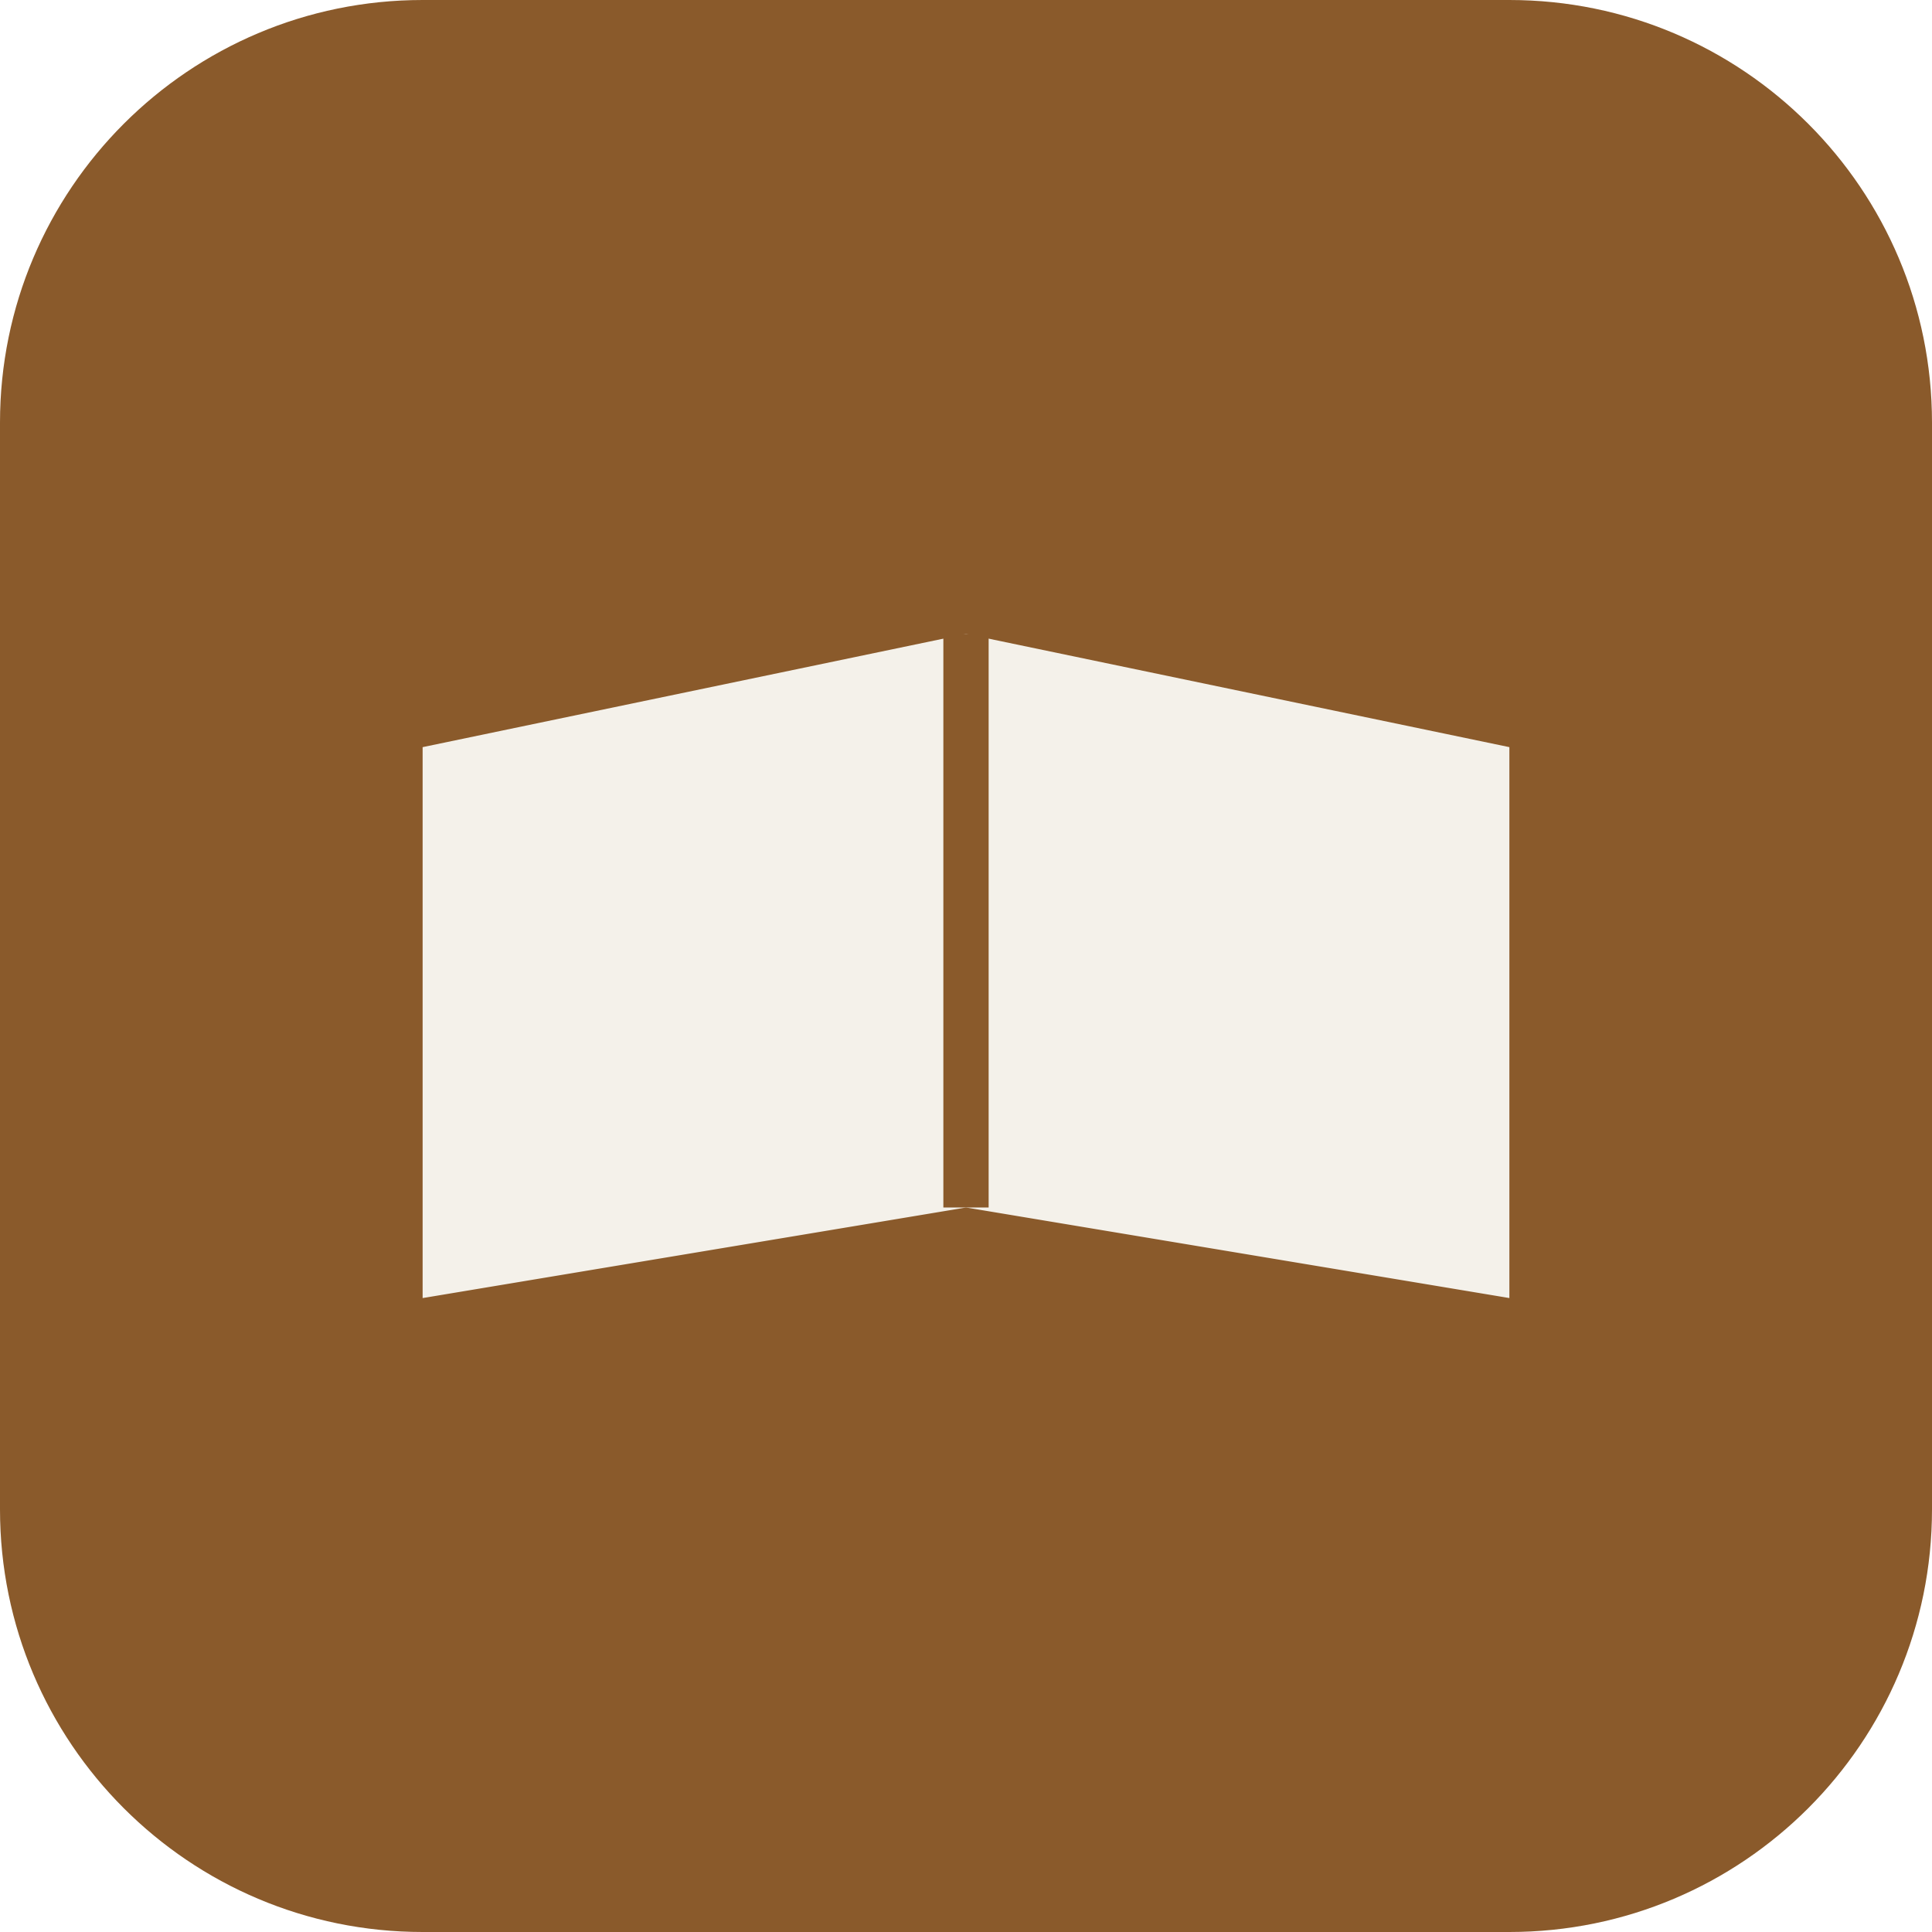
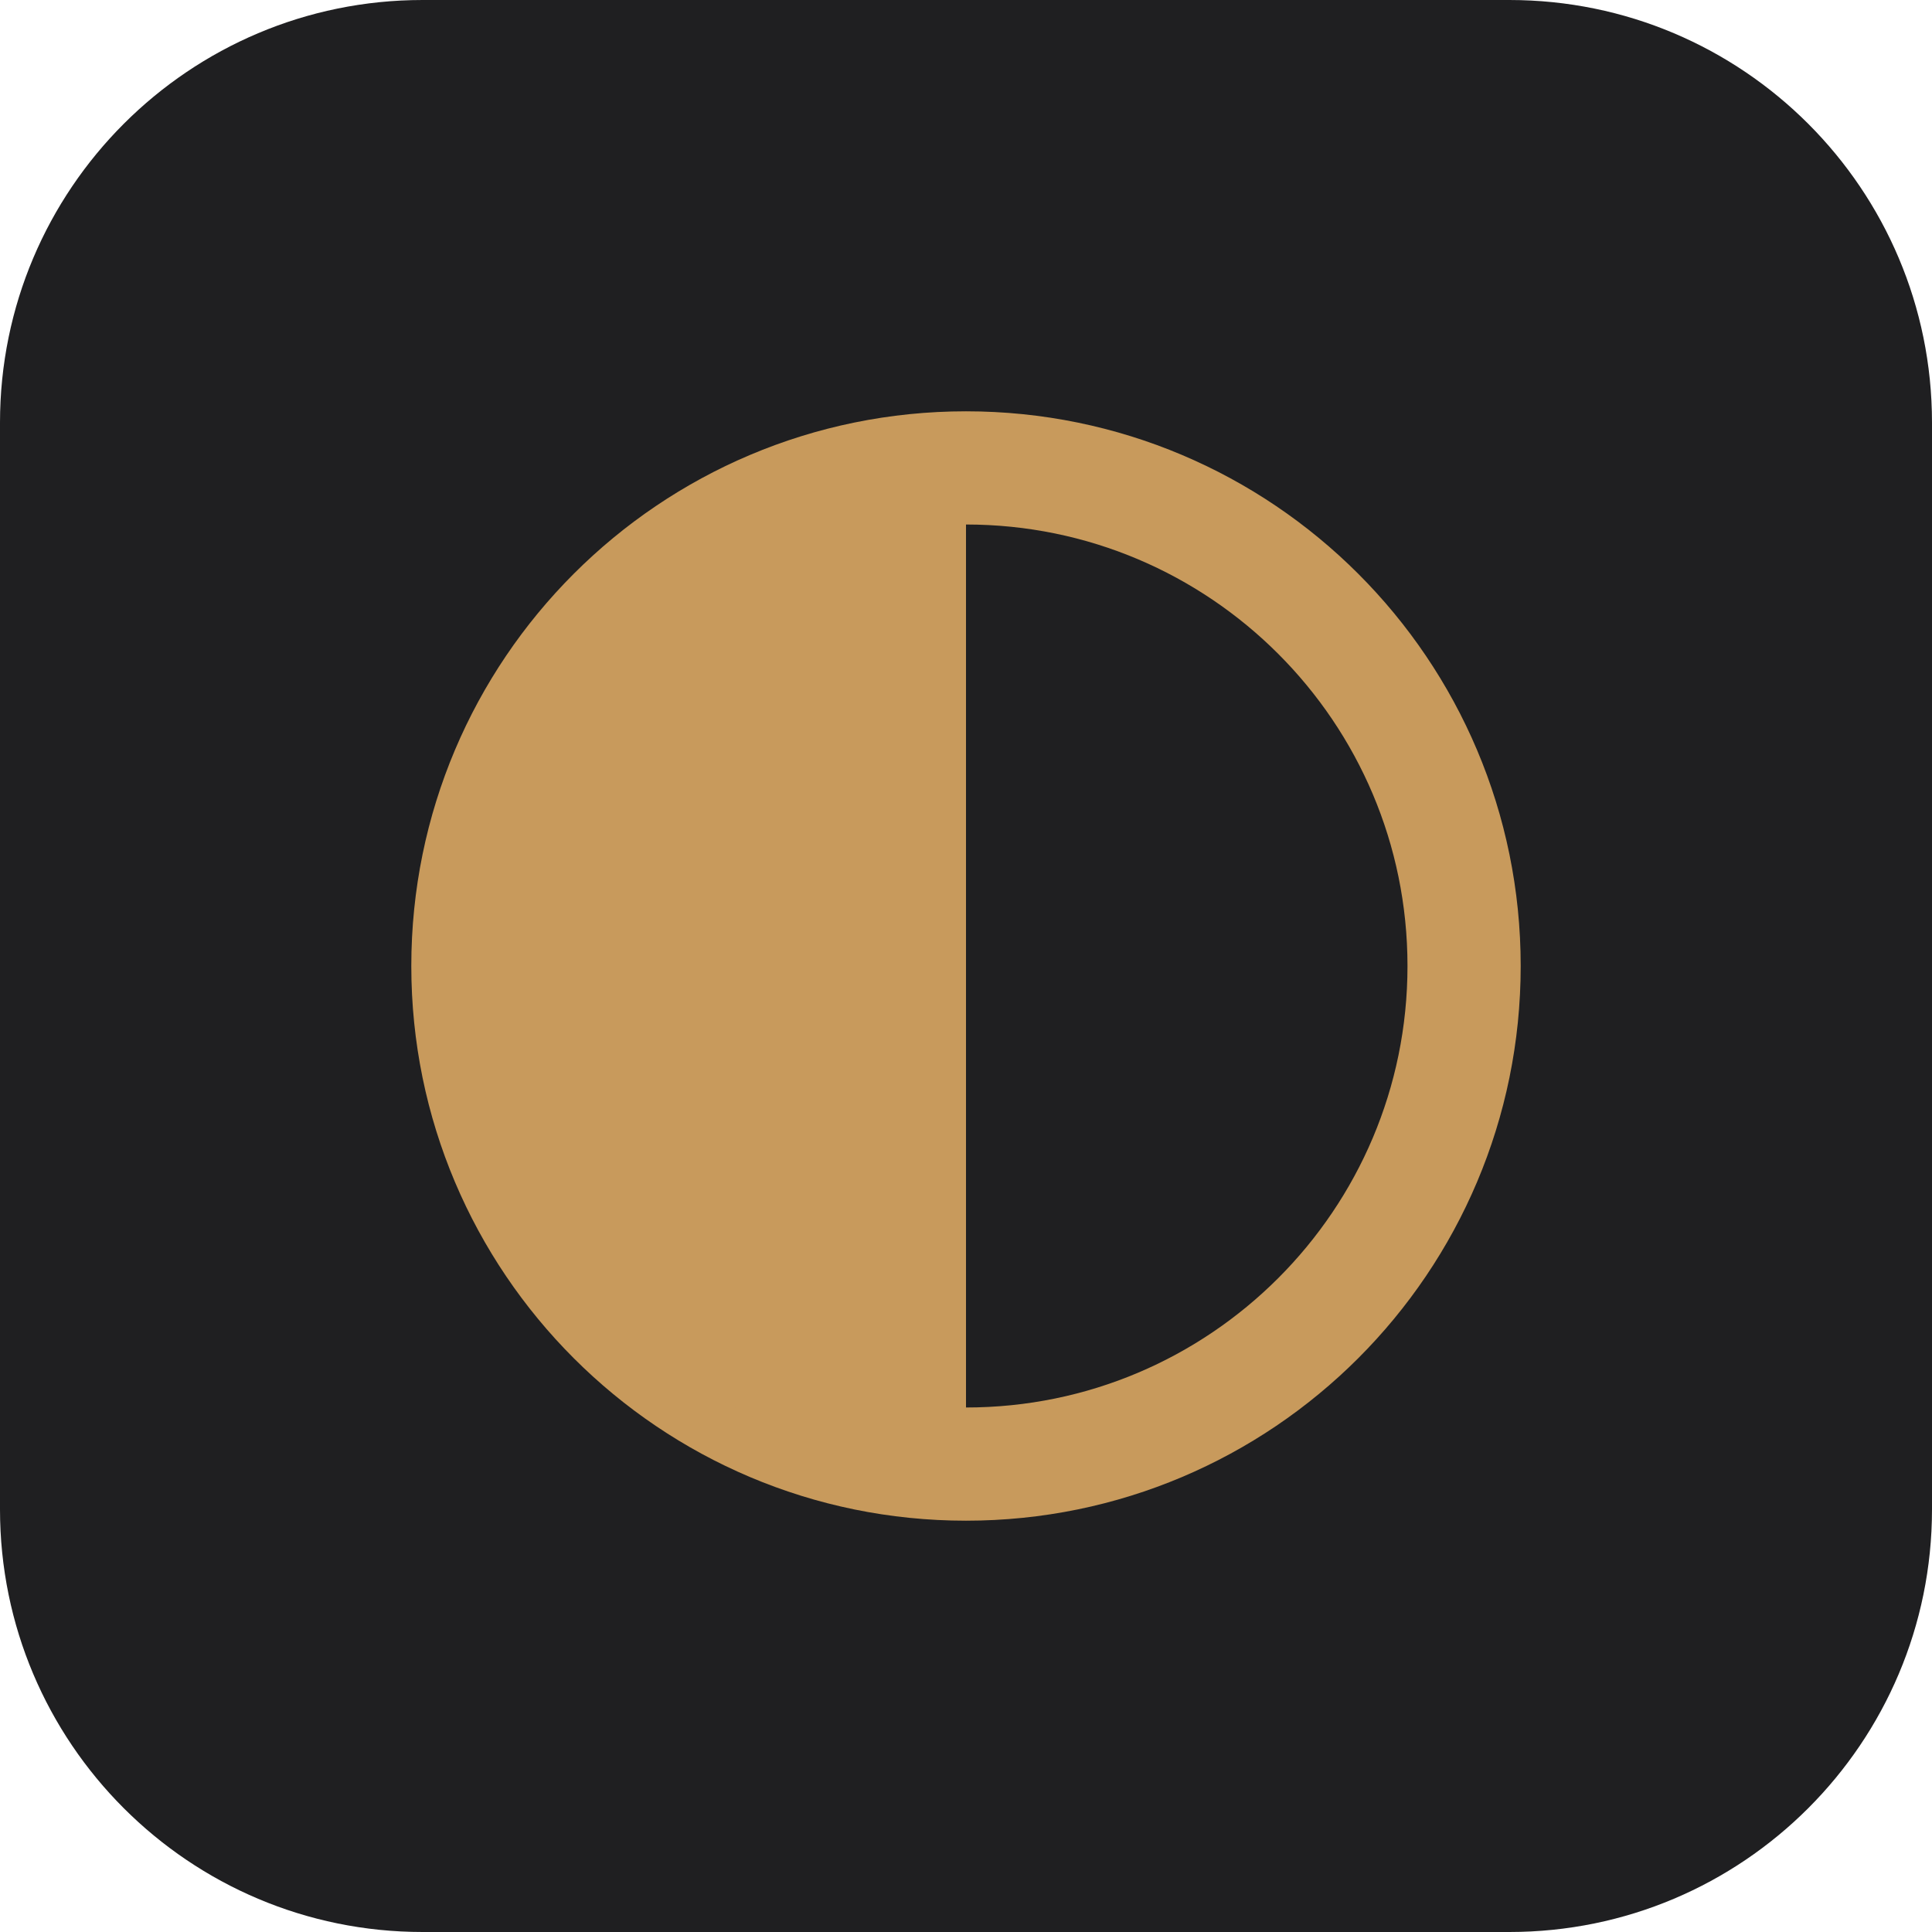
<svg xmlns="http://www.w3.org/2000/svg" width="512" height="512" viewBox="0 0 512 512">
-   <rect width="512" height="512" rx="112" fill="#8a5a2b" />
-   <g fill="#f4f1ea">
-     <path d="M256 168 L112 198 L112 344 L256 320 Z" />
-     <path d="M256 168 L400 198 L400 344 L256 320 Z" />
-   </g>
-   <rect x="250" y="168" width="12" height="152" fill="#8a5a2b" />
+   <rect width="512" height="512" rx="112" fill="#1f1f21" />
+   <circle cx="256" cy="256" r="132" fill="none" stroke="#c89a5c" stroke-width="30" />
+   <path d="M256 124 A132 132 0 0 0 256 388 Z" fill="#c89a5c" />
</svg>
